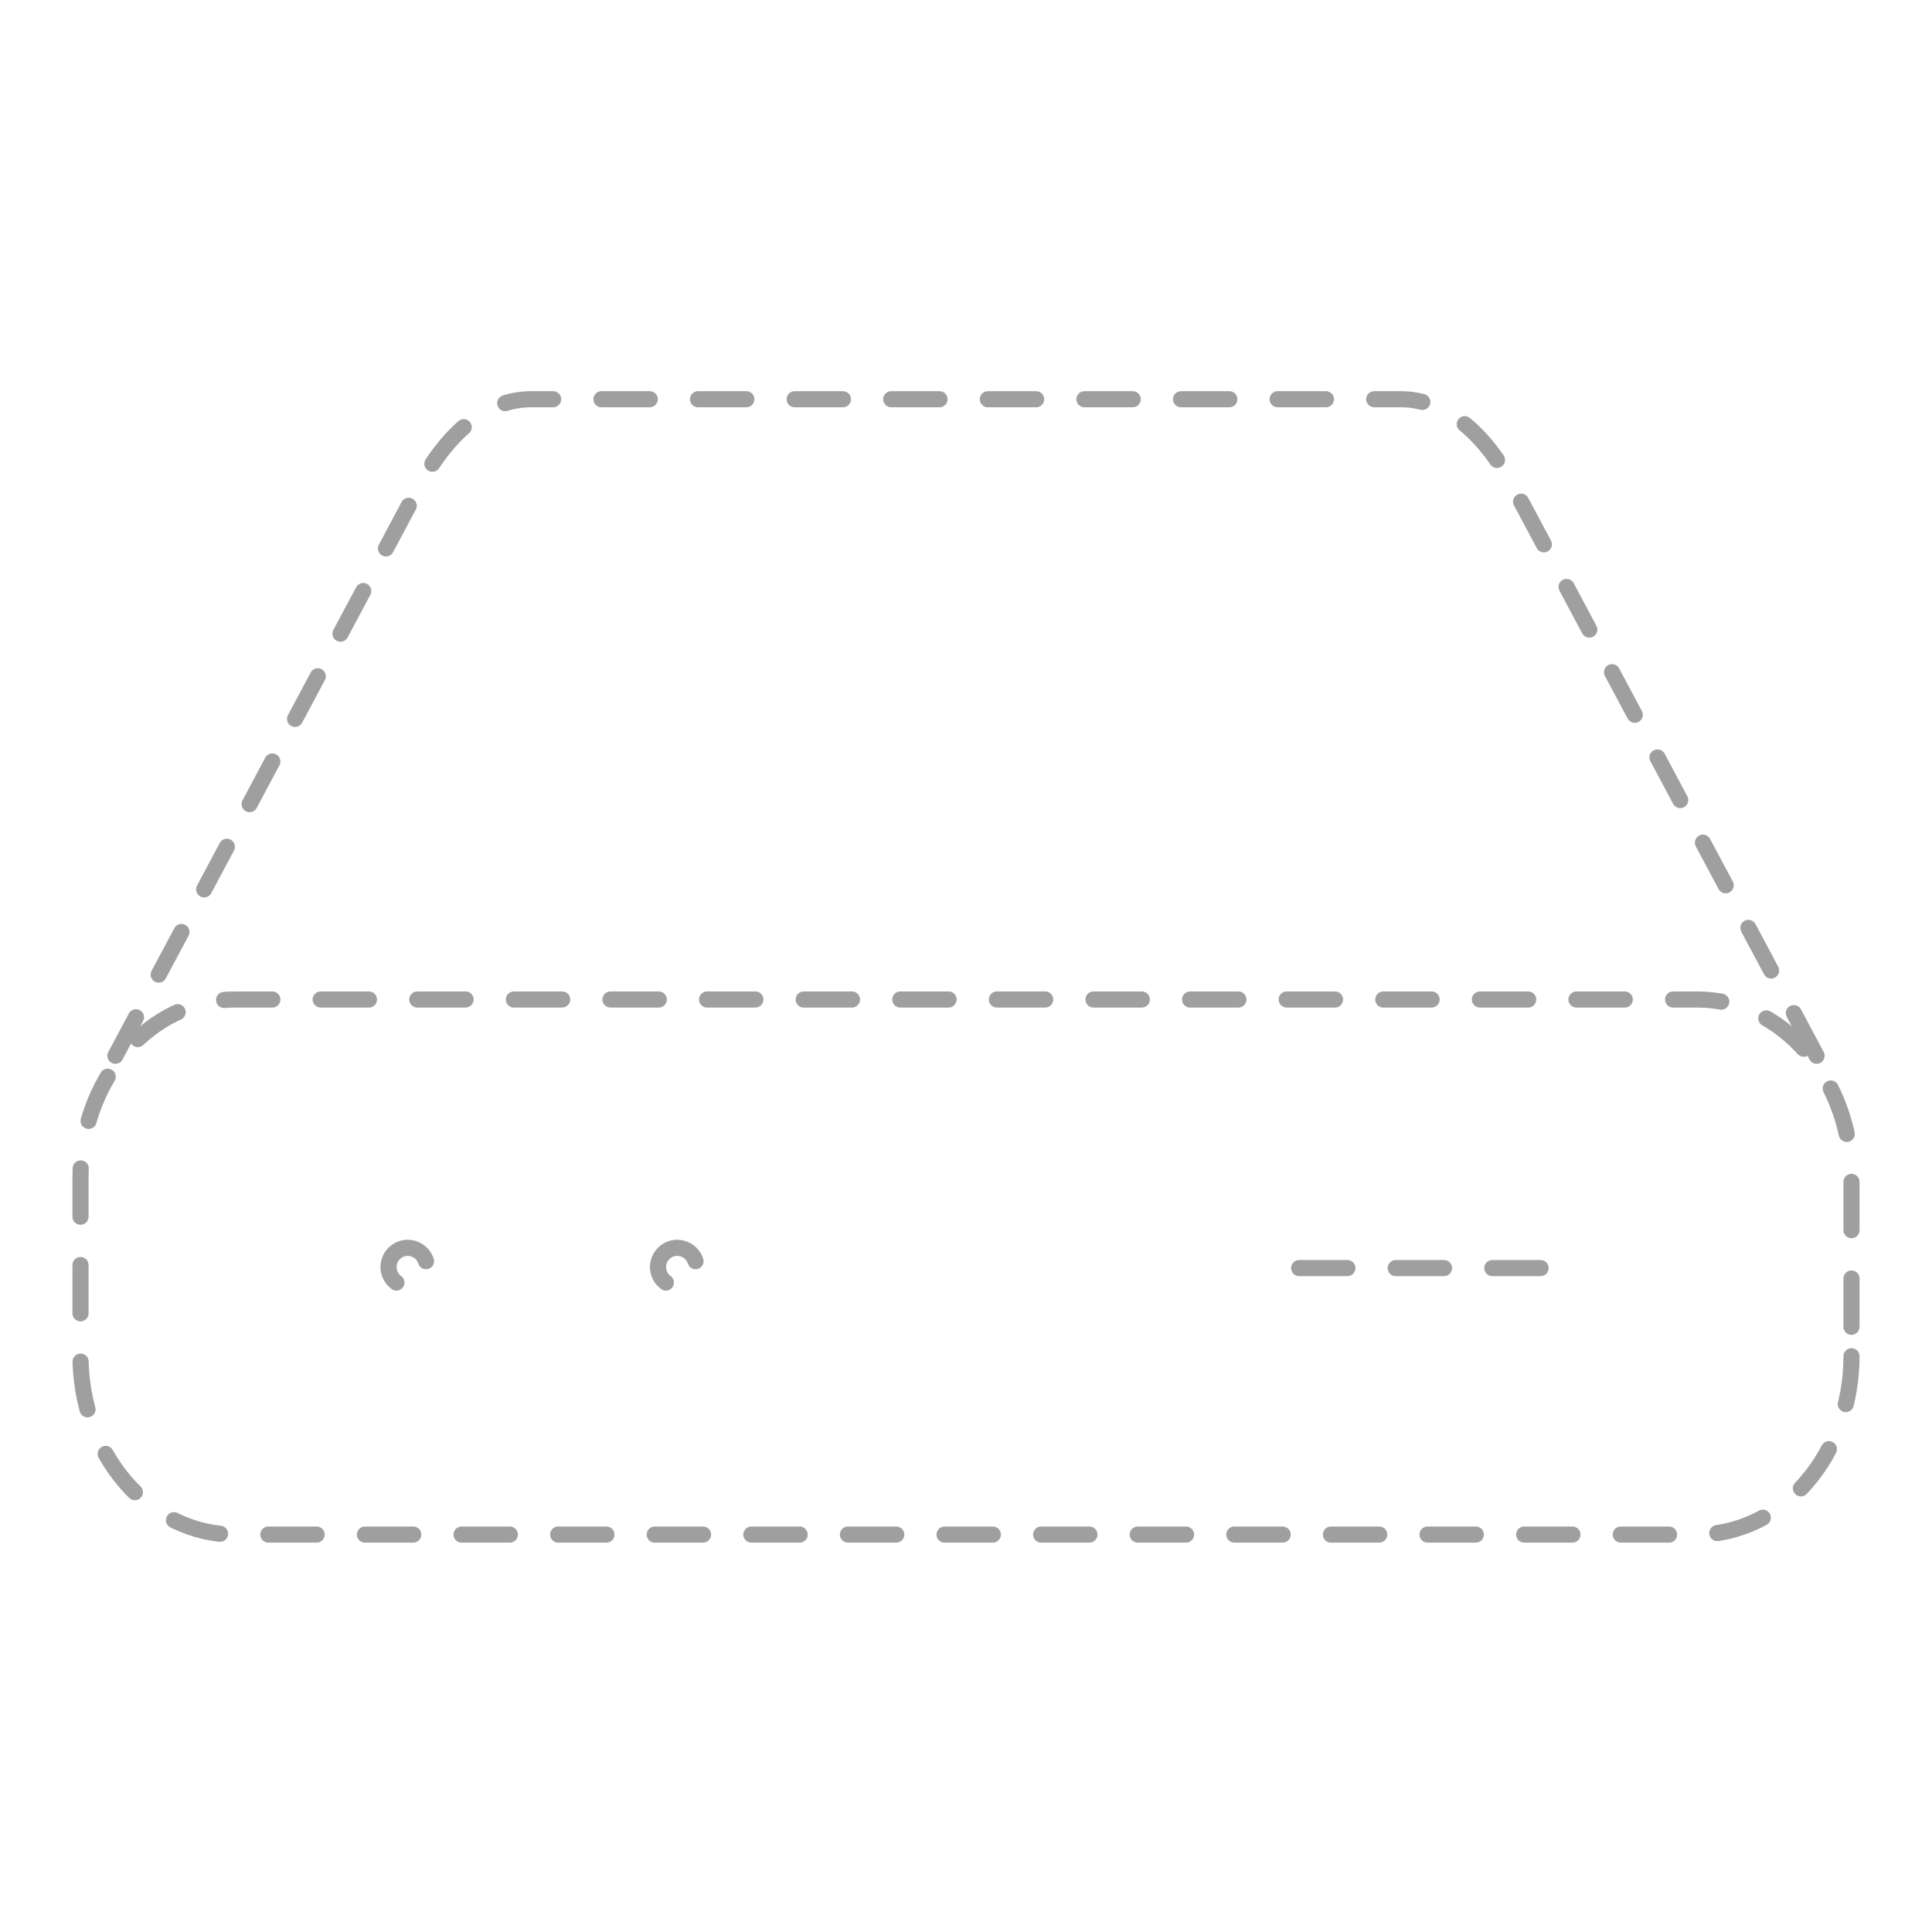
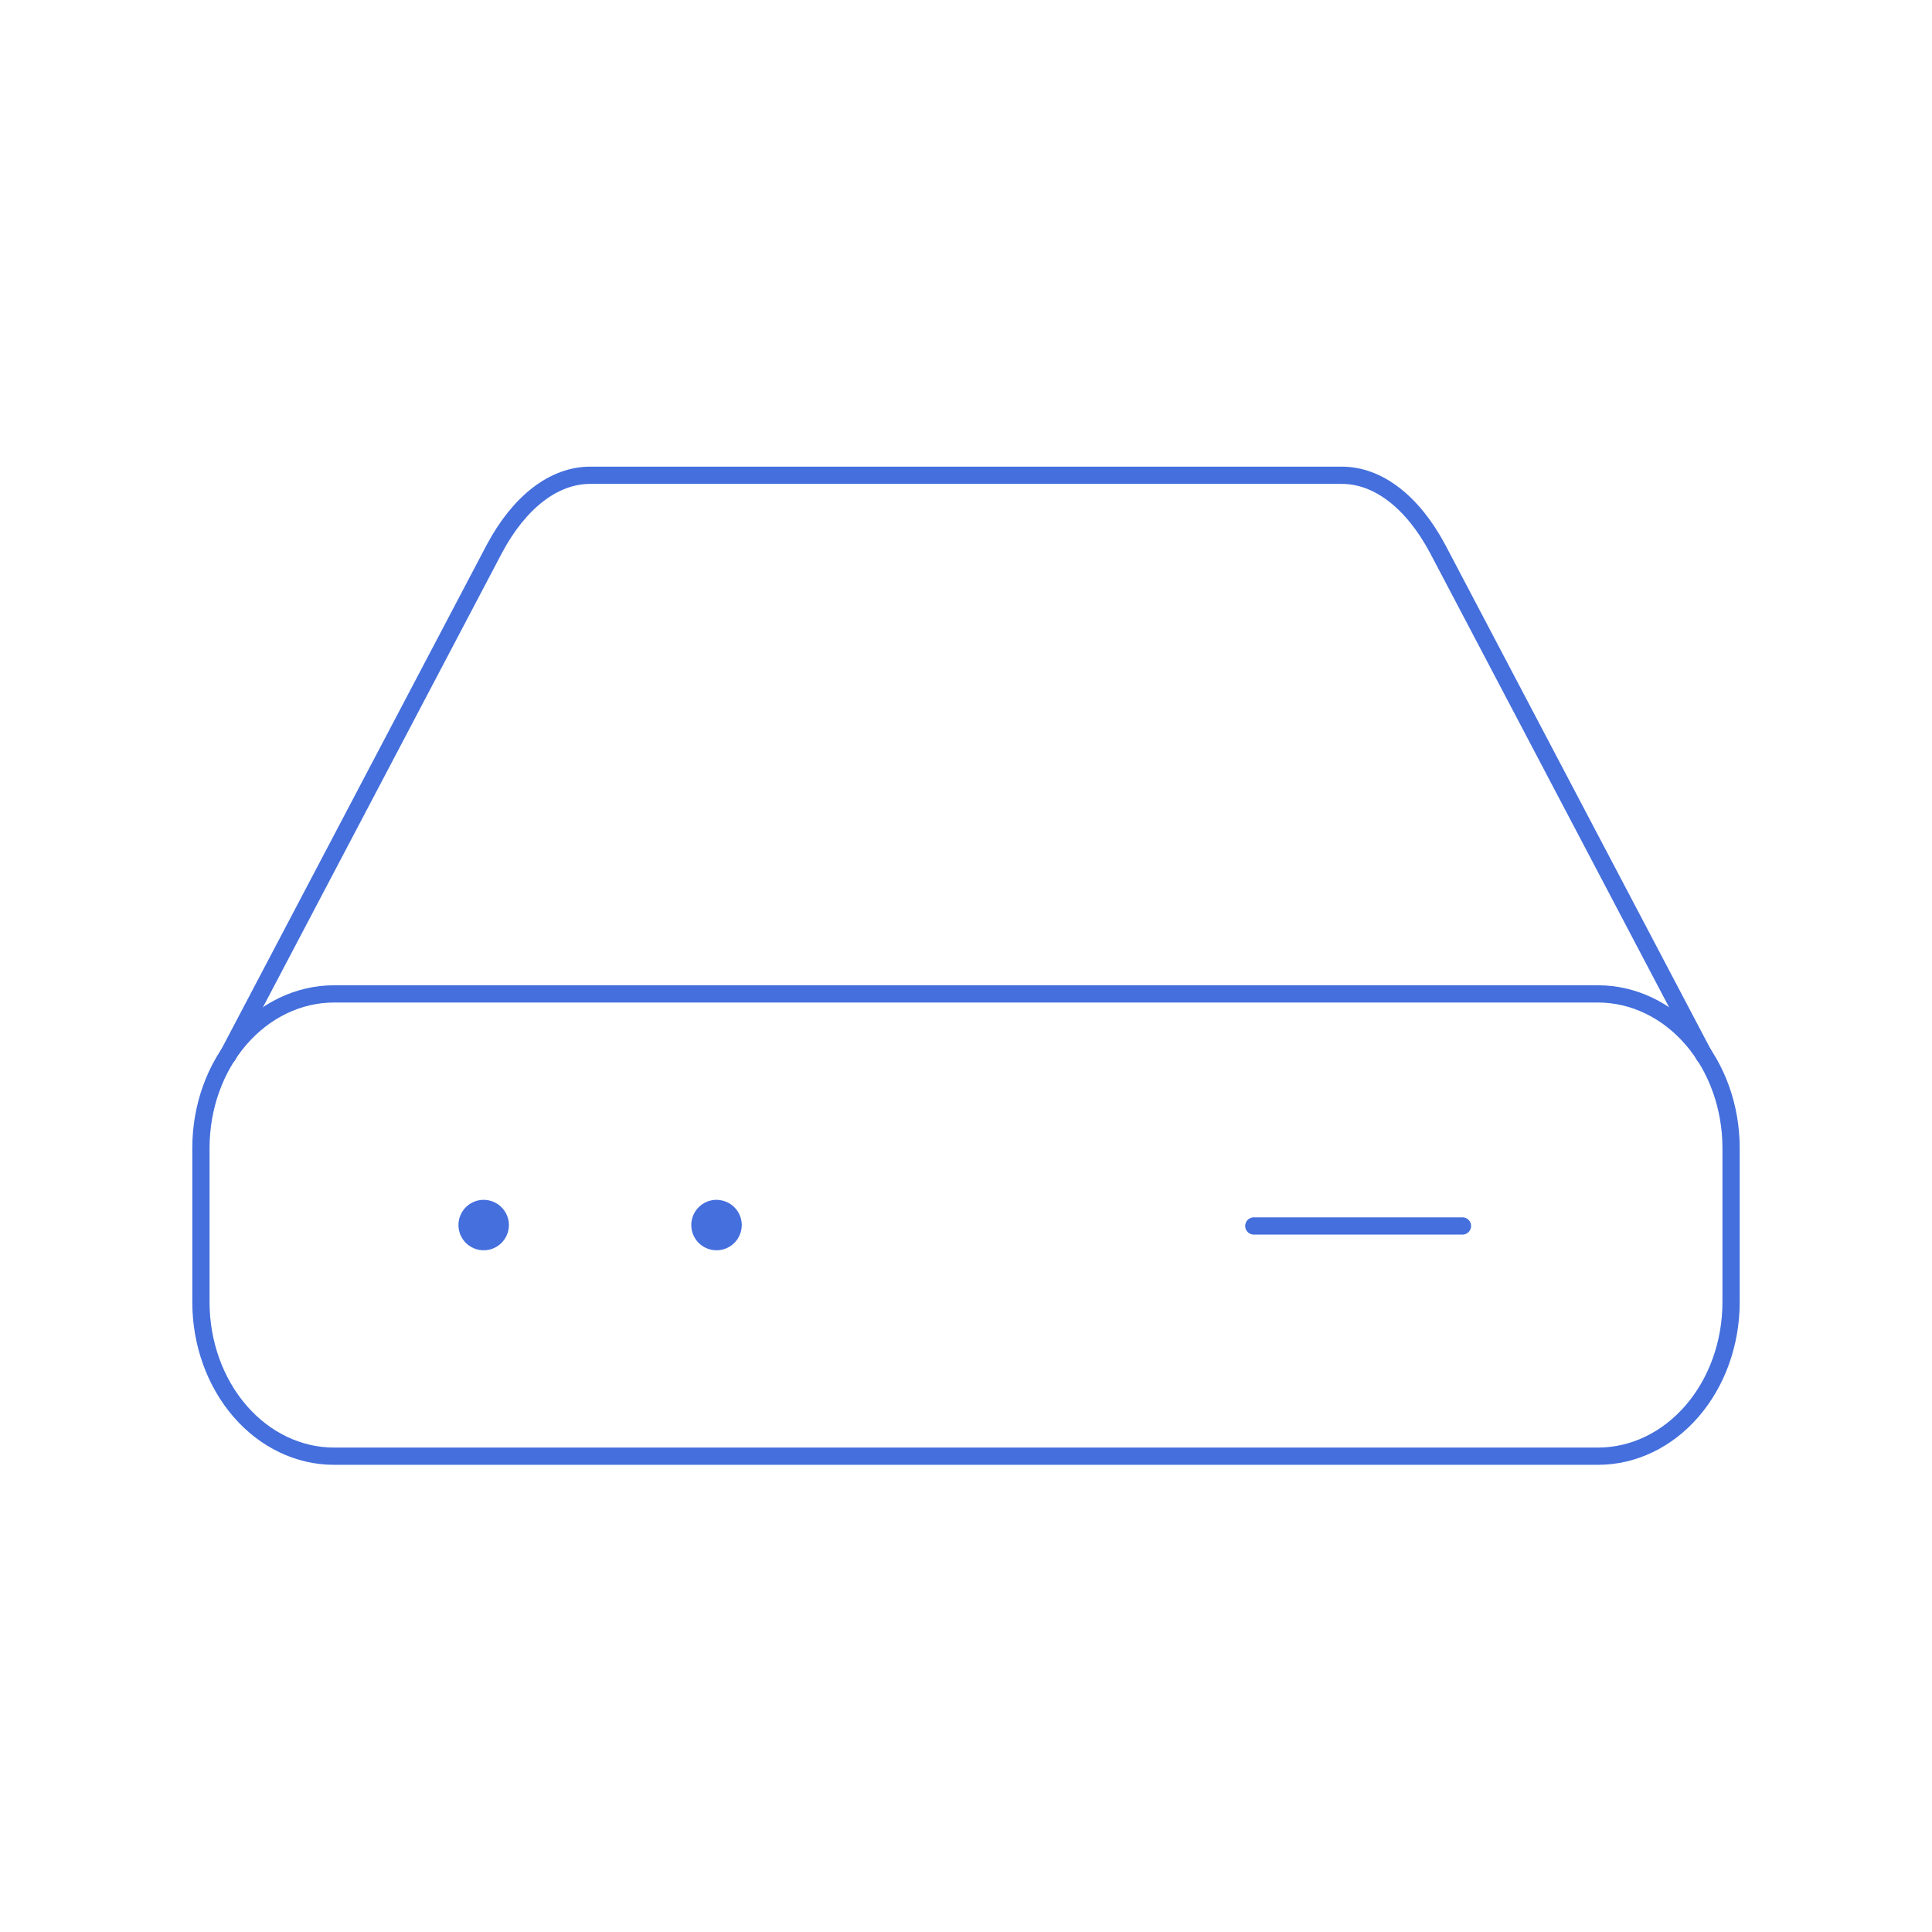
- <svg xmlns="http://www.w3.org/2000/svg" width="120" height="120" viewBox="0 0 120 120" fill="none">
-   <path d="M112.831 65.575L93.907 30.087C93.014 28.414 91.945 27.083 90.761 26.174C89.578 25.266 88.305 24.797 87.02 24.797H32.981C31.695 24.797 30.423 25.266 29.239 26.174C28.056 27.083 26.986 28.414 26.094 30.087L7.169 65.575" stroke="#9F9F9F" stroke-linecap="round" stroke-linejoin="round" stroke-dasharray="3 3" />
-   <path d="M115 84.237C115 87.175 113.992 89.993 112.198 92.07C110.405 94.148 107.972 95.315 105.435 95.315H14.565C12.028 95.315 9.595 94.148 7.802 92.07C6.008 89.993 5 87.175 5 84.237V73.159C5 70.221 6.008 67.403 7.802 65.326C9.595 63.248 12.028 62.081 14.565 62.081H105.435C107.972 62.081 110.405 63.248 112.198 65.326C113.992 67.403 115 70.221 115 73.159V84.237Z" stroke="#9F9F9F" stroke-linecap="round" stroke-linejoin="round" stroke-dasharray="3 3" />
-   <path d="M80.691 78.763H95.691" stroke="#9F9F9F" stroke-linecap="round" stroke-linejoin="round" stroke-dasharray="3 3" />
-   <path d="M25.326 77.502C25.09 77.502 24.859 77.572 24.663 77.704C24.466 77.835 24.313 78.021 24.222 78.239C24.132 78.458 24.108 78.698 24.154 78.93C24.199 79.161 24.313 79.374 24.479 79.542C24.646 79.709 24.859 79.823 25.09 79.87C25.322 79.917 25.562 79.894 25.781 79.804C25.999 79.714 26.186 79.562 26.318 79.366C26.45 79.17 26.521 78.939 26.522 78.703C26.522 78.386 26.396 78.082 26.172 77.857C25.948 77.633 25.644 77.507 25.326 77.507" stroke="#9F9F9F" stroke-linecap="round" stroke-linejoin="round" stroke-dasharray="3 3" />
-   <path d="M42.065 77.502C41.828 77.502 41.597 77.572 41.401 77.704C41.205 77.835 41.051 78.021 40.961 78.239C40.87 78.458 40.846 78.698 40.892 78.93C40.938 79.161 41.051 79.374 41.218 79.542C41.384 79.709 41.597 79.823 41.829 79.87C42.06 79.917 42.3 79.894 42.519 79.804C42.738 79.714 42.925 79.562 43.057 79.366C43.189 79.17 43.26 78.939 43.26 78.703C43.26 78.386 43.135 78.082 42.91 77.857C42.686 77.633 42.382 77.507 42.065 77.507" stroke="#9F9F9F" stroke-linecap="round" stroke-linejoin="round" stroke-dasharray="3 3" />
+ <svg xmlns="http://www.w3.org/2000/svg" width="140" height="140" viewBox="0 0 140 140" fill="none">
+   <path d="M123.5 76.5L104.178 39.772C103.278 38.086 102.2 36.744 101.007 35.828C99.814 34.912 98.532 34.44 97.236 34.44H42.765C41.469 34.44 40.186 34.912 38.993 35.828C37.8 36.744 36.722 38.086 35.823 39.772L16.5 76.5" stroke="#446FDD" stroke-width="1.25" stroke-linecap="round" />
+   <path d="M125.44 94.355C125.44 97.317 124.424 100.157 122.616 102.251C120.808 104.345 118.355 105.521 115.798 105.521H24.202C21.645 105.521 19.192 104.345 17.384 102.251C15.576 100.157 14.56 97.317 14.56 94.355V83.189C14.56 80.227 15.576 77.387 17.384 75.293C19.192 73.198 21.645 72.022 24.202 72.022H115.798C118.355 72.022 120.808 73.198 122.616 75.293C124.424 77.387 125.44 80.227 125.44 83.189V94.355Z" stroke="#446FDD" stroke-width="1.25" stroke-linecap="round" />
+   <path d="M90.856 88.838H105.976" stroke="#446FDD" stroke-width="1.25" stroke-linecap="round" />
+   <path d="M35.049 87.567C34.811 87.567 34.578 87.637 34.38 87.769C34.182 87.902 34.028 88.09 33.936 88.309C33.845 88.529 33.821 88.772 33.867 89.005C33.913 89.239 34.027 89.454 34.195 89.622C34.363 89.791 34.578 89.906 34.811 89.953C35.045 90 35.287 89.977 35.507 89.887C35.727 89.796 35.916 89.642 36.049 89.445C36.182 89.247 36.254 89.015 36.254 88.777C36.254 88.457 36.127 88.15 35.901 87.924C35.675 87.698 35.369 87.572 35.049 87.572" fill="#446FDD" />
+   <path d="M35.049 87.567C34.811 87.567 34.578 87.637 34.38 87.769C34.182 87.902 34.028 88.09 33.936 88.309C33.845 88.529 33.821 88.772 33.867 89.005C33.913 89.239 34.027 89.454 34.195 89.622C34.363 89.791 34.578 89.906 34.811 89.953C35.045 90 35.287 89.977 35.507 89.887C35.727 89.796 35.916 89.642 36.049 89.445C36.182 89.247 36.254 89.015 36.254 88.777C36.254 88.457 36.127 88.15 35.901 87.924C35.675 87.698 35.369 87.572 35.049 87.572" stroke="#446FDD" stroke-width="1.25" stroke-linecap="round" />
+   <path d="M51.921 87.567C51.683 87.567 51.45 87.637 51.252 87.769C51.054 87.902 50.9 88.09 50.808 88.309C50.717 88.529 50.693 88.772 50.739 89.005C50.785 89.239 50.899 89.454 51.067 89.622C51.235 89.791 51.45 89.906 51.683 89.953C51.917 90 52.159 89.977 52.379 89.887C52.599 89.796 52.788 89.642 52.921 89.445C53.054 89.247 53.126 89.015 53.127 88.777C53.127 88.457 52.999 88.15 52.773 87.924C52.547 87.698 52.241 87.572 51.921 87.572" fill="#446FDD" />
+   <path d="M51.921 87.567C51.683 87.567 51.45 87.637 51.252 87.769C51.054 87.902 50.9 88.09 50.808 88.309C50.717 88.529 50.693 88.772 50.739 89.005C50.785 89.239 50.899 89.454 51.067 89.622C51.235 89.791 51.45 89.906 51.683 89.953C51.917 90 52.159 89.977 52.379 89.887C52.599 89.796 52.788 89.642 52.921 89.445C53.054 89.247 53.126 89.015 53.127 88.777C53.127 88.457 52.999 88.15 52.773 87.924C52.547 87.698 52.241 87.572 51.921 87.572" stroke="#446FDD" stroke-width="1.25" stroke-linecap="round" />
</svg>
